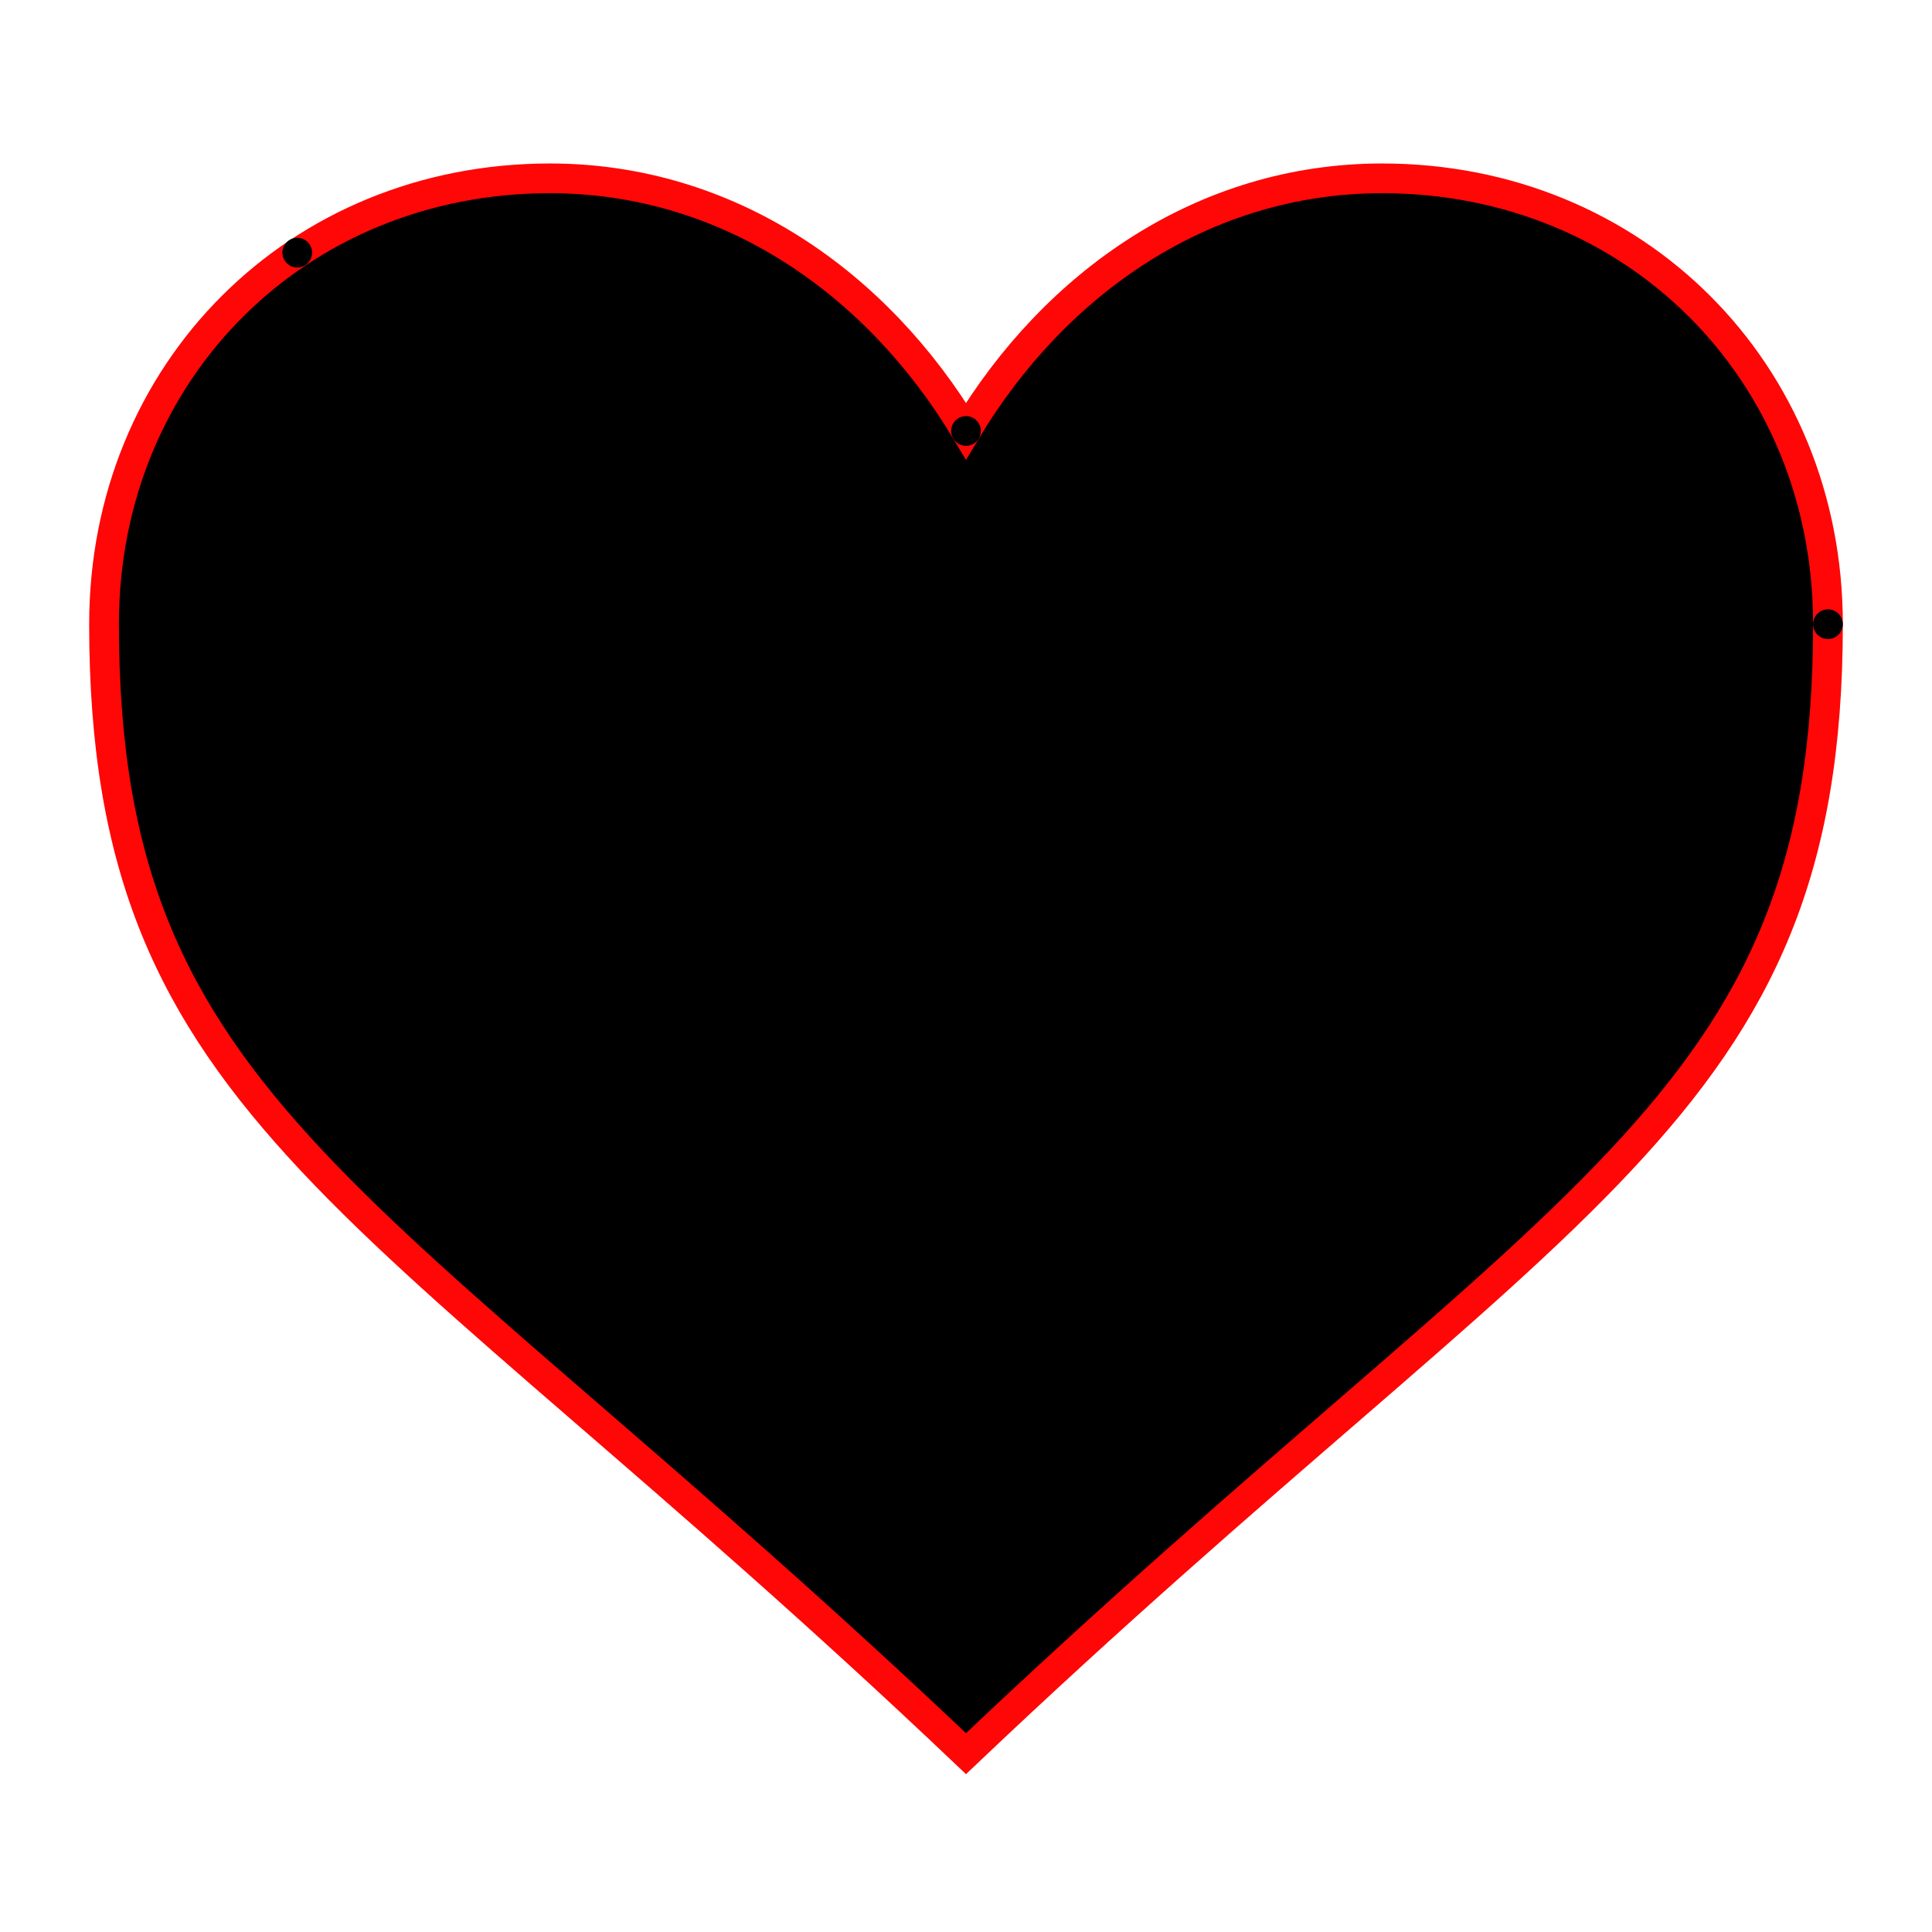
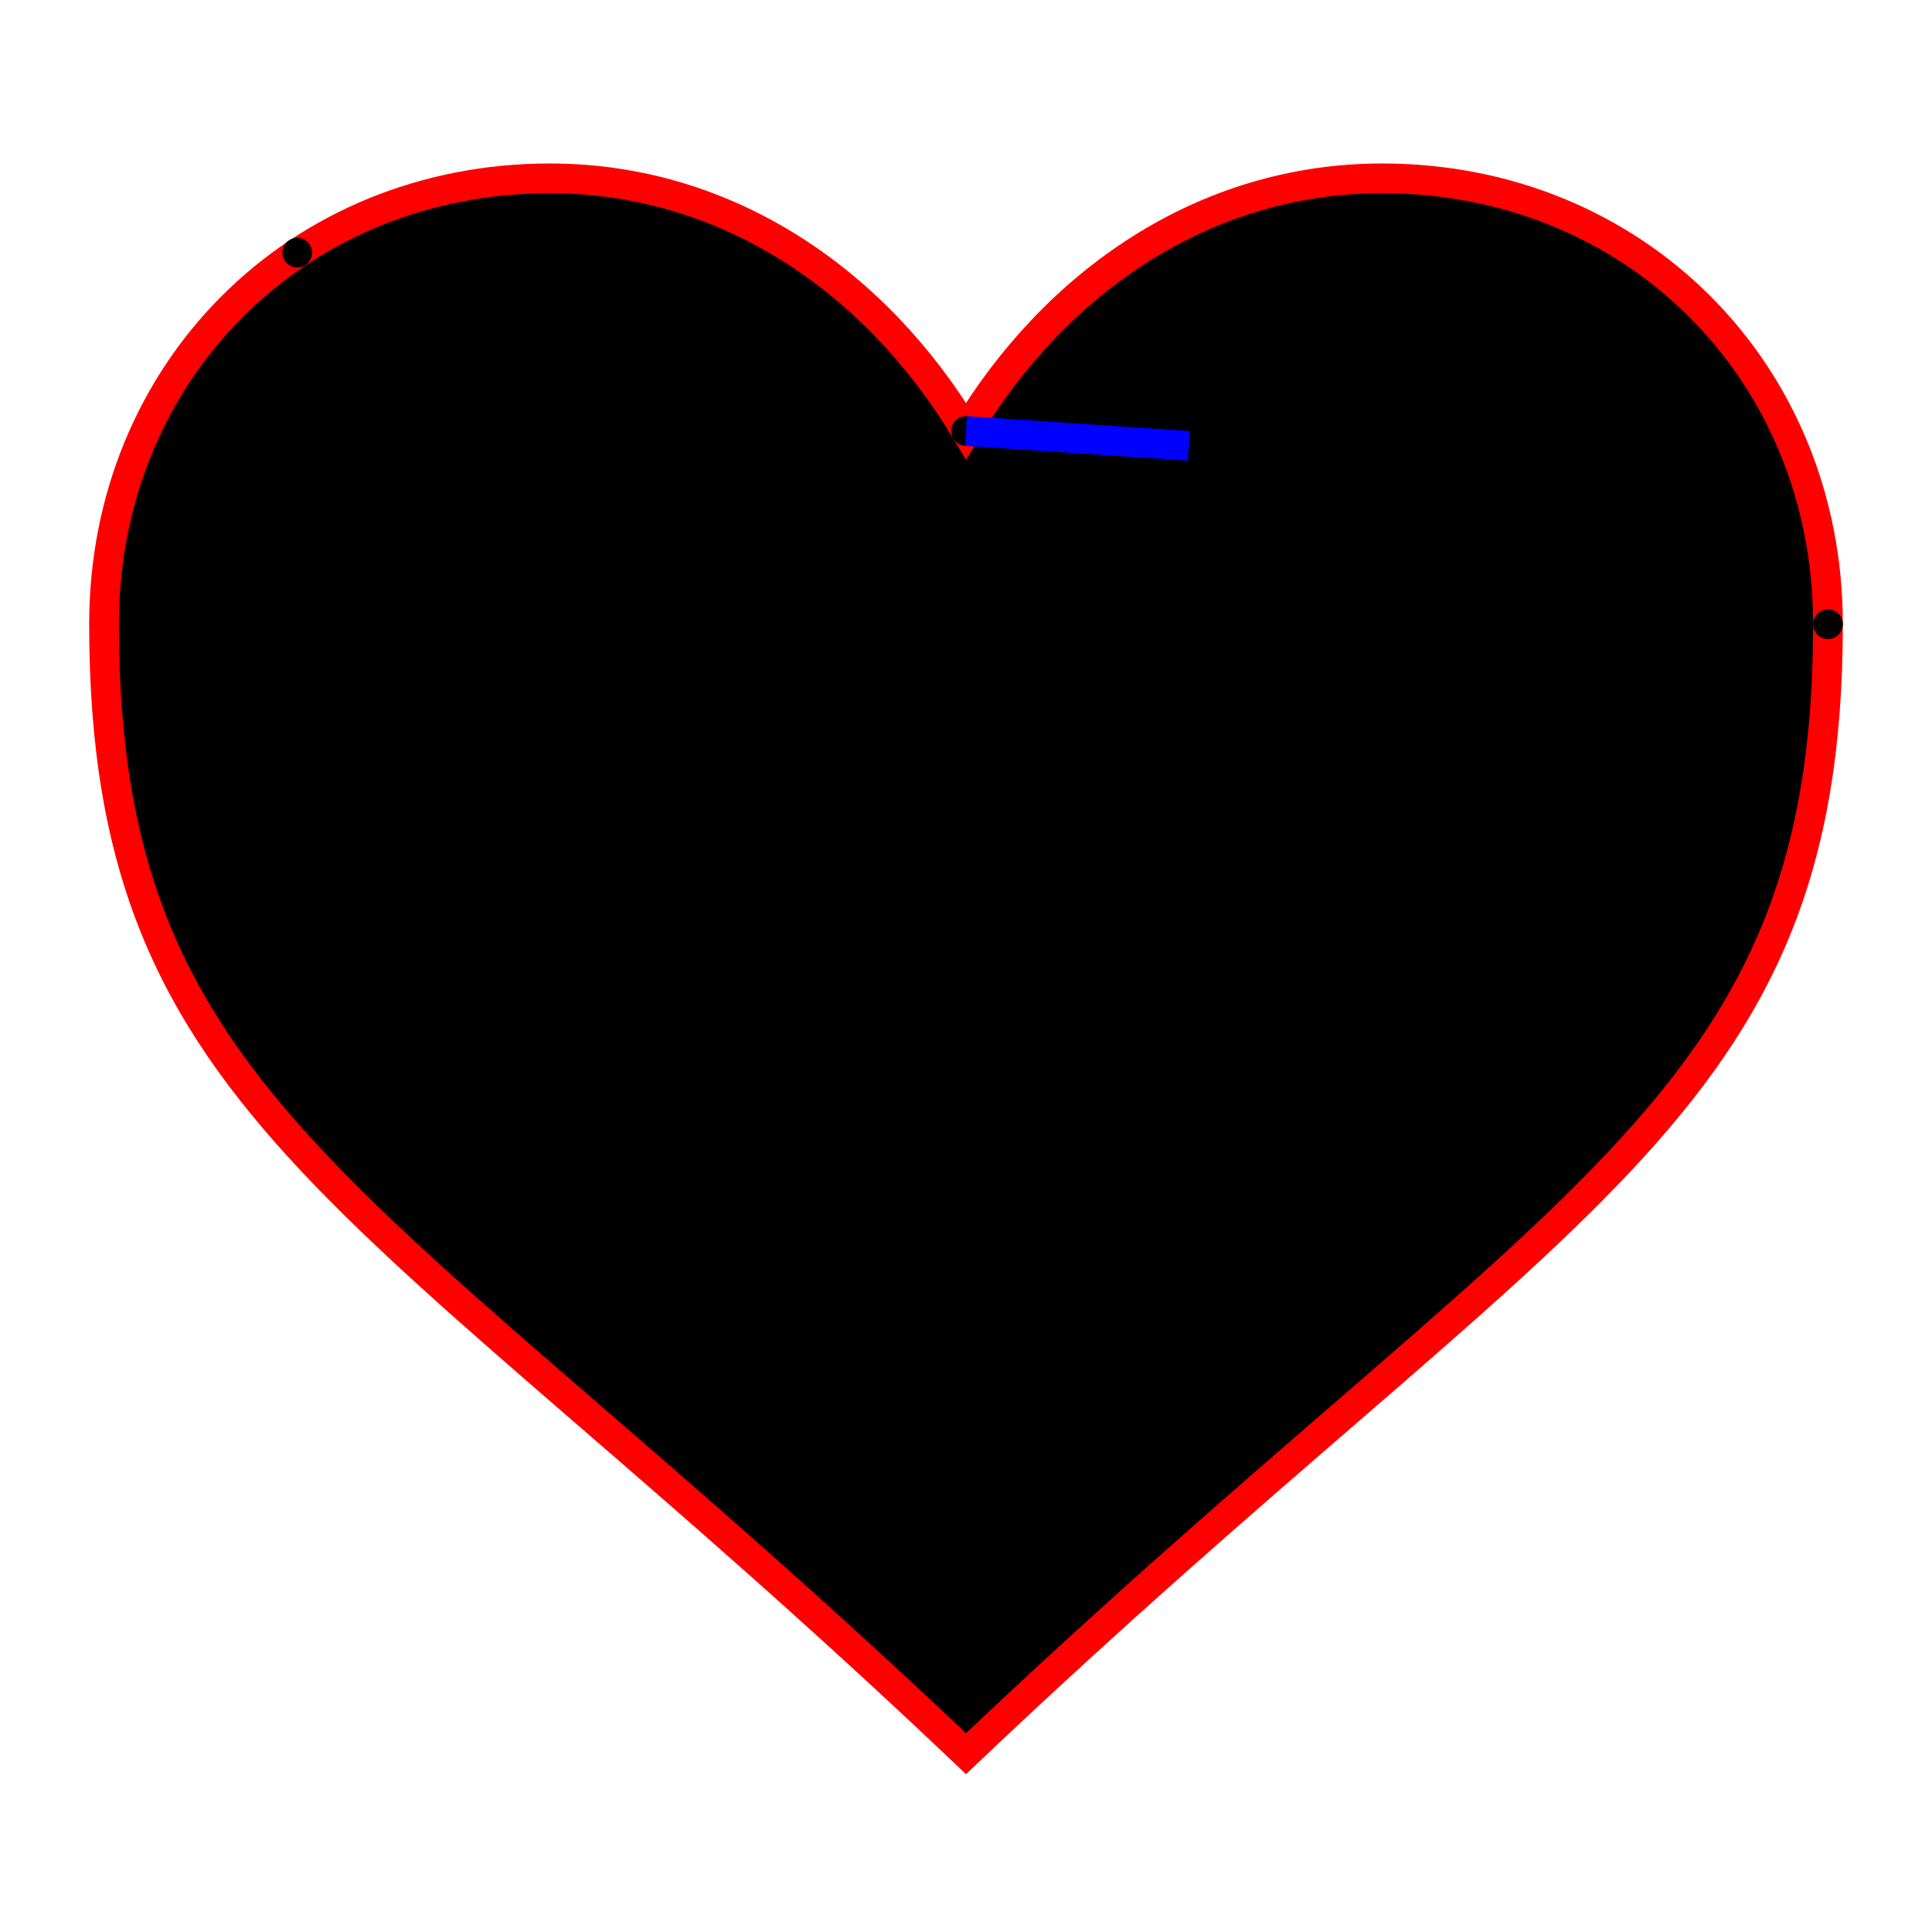
<svg xmlns="http://www.w3.org/2000/svg" version="1.1" width="130" height="130" id="svg2">
  <defs id="defs8" />
-   <path d="M 65,29 C 59,19 49,12 37,12 20,12 7,25 7,42 7,75 25,80 65,118 105,80 123,75 123,42 123,25 110,12 93,12 81,12 71,19 65,29 z" id="path4" style="stroke:#ff0707;stroke-width:2" />
+   <path d="M 65,29 C 59,19 49,12 37,12 20,12 7,25 7,42 7,75 25,80 65,118 105,80 123,75 123,42 123,25 110,12 93,12 81,12 71,19 65,29 z" id="path4" style="stroke:red;stroke-width:2" />
  <circle cx="65" cy="29" r="1" />
  <circle cx="123" cy="42" r="1" />
  <circle cx="20" cy="17" r="1" />
-   <line x1="65" y1="29" x2="80" y2="30" styly="stroke:rgb(0,0,255);stroke-width:2" />
+   <line x1="65" y1="29" x2="80" y2="30" style="stroke:rgb(0,0,255);stroke-width:2" />
</svg>
